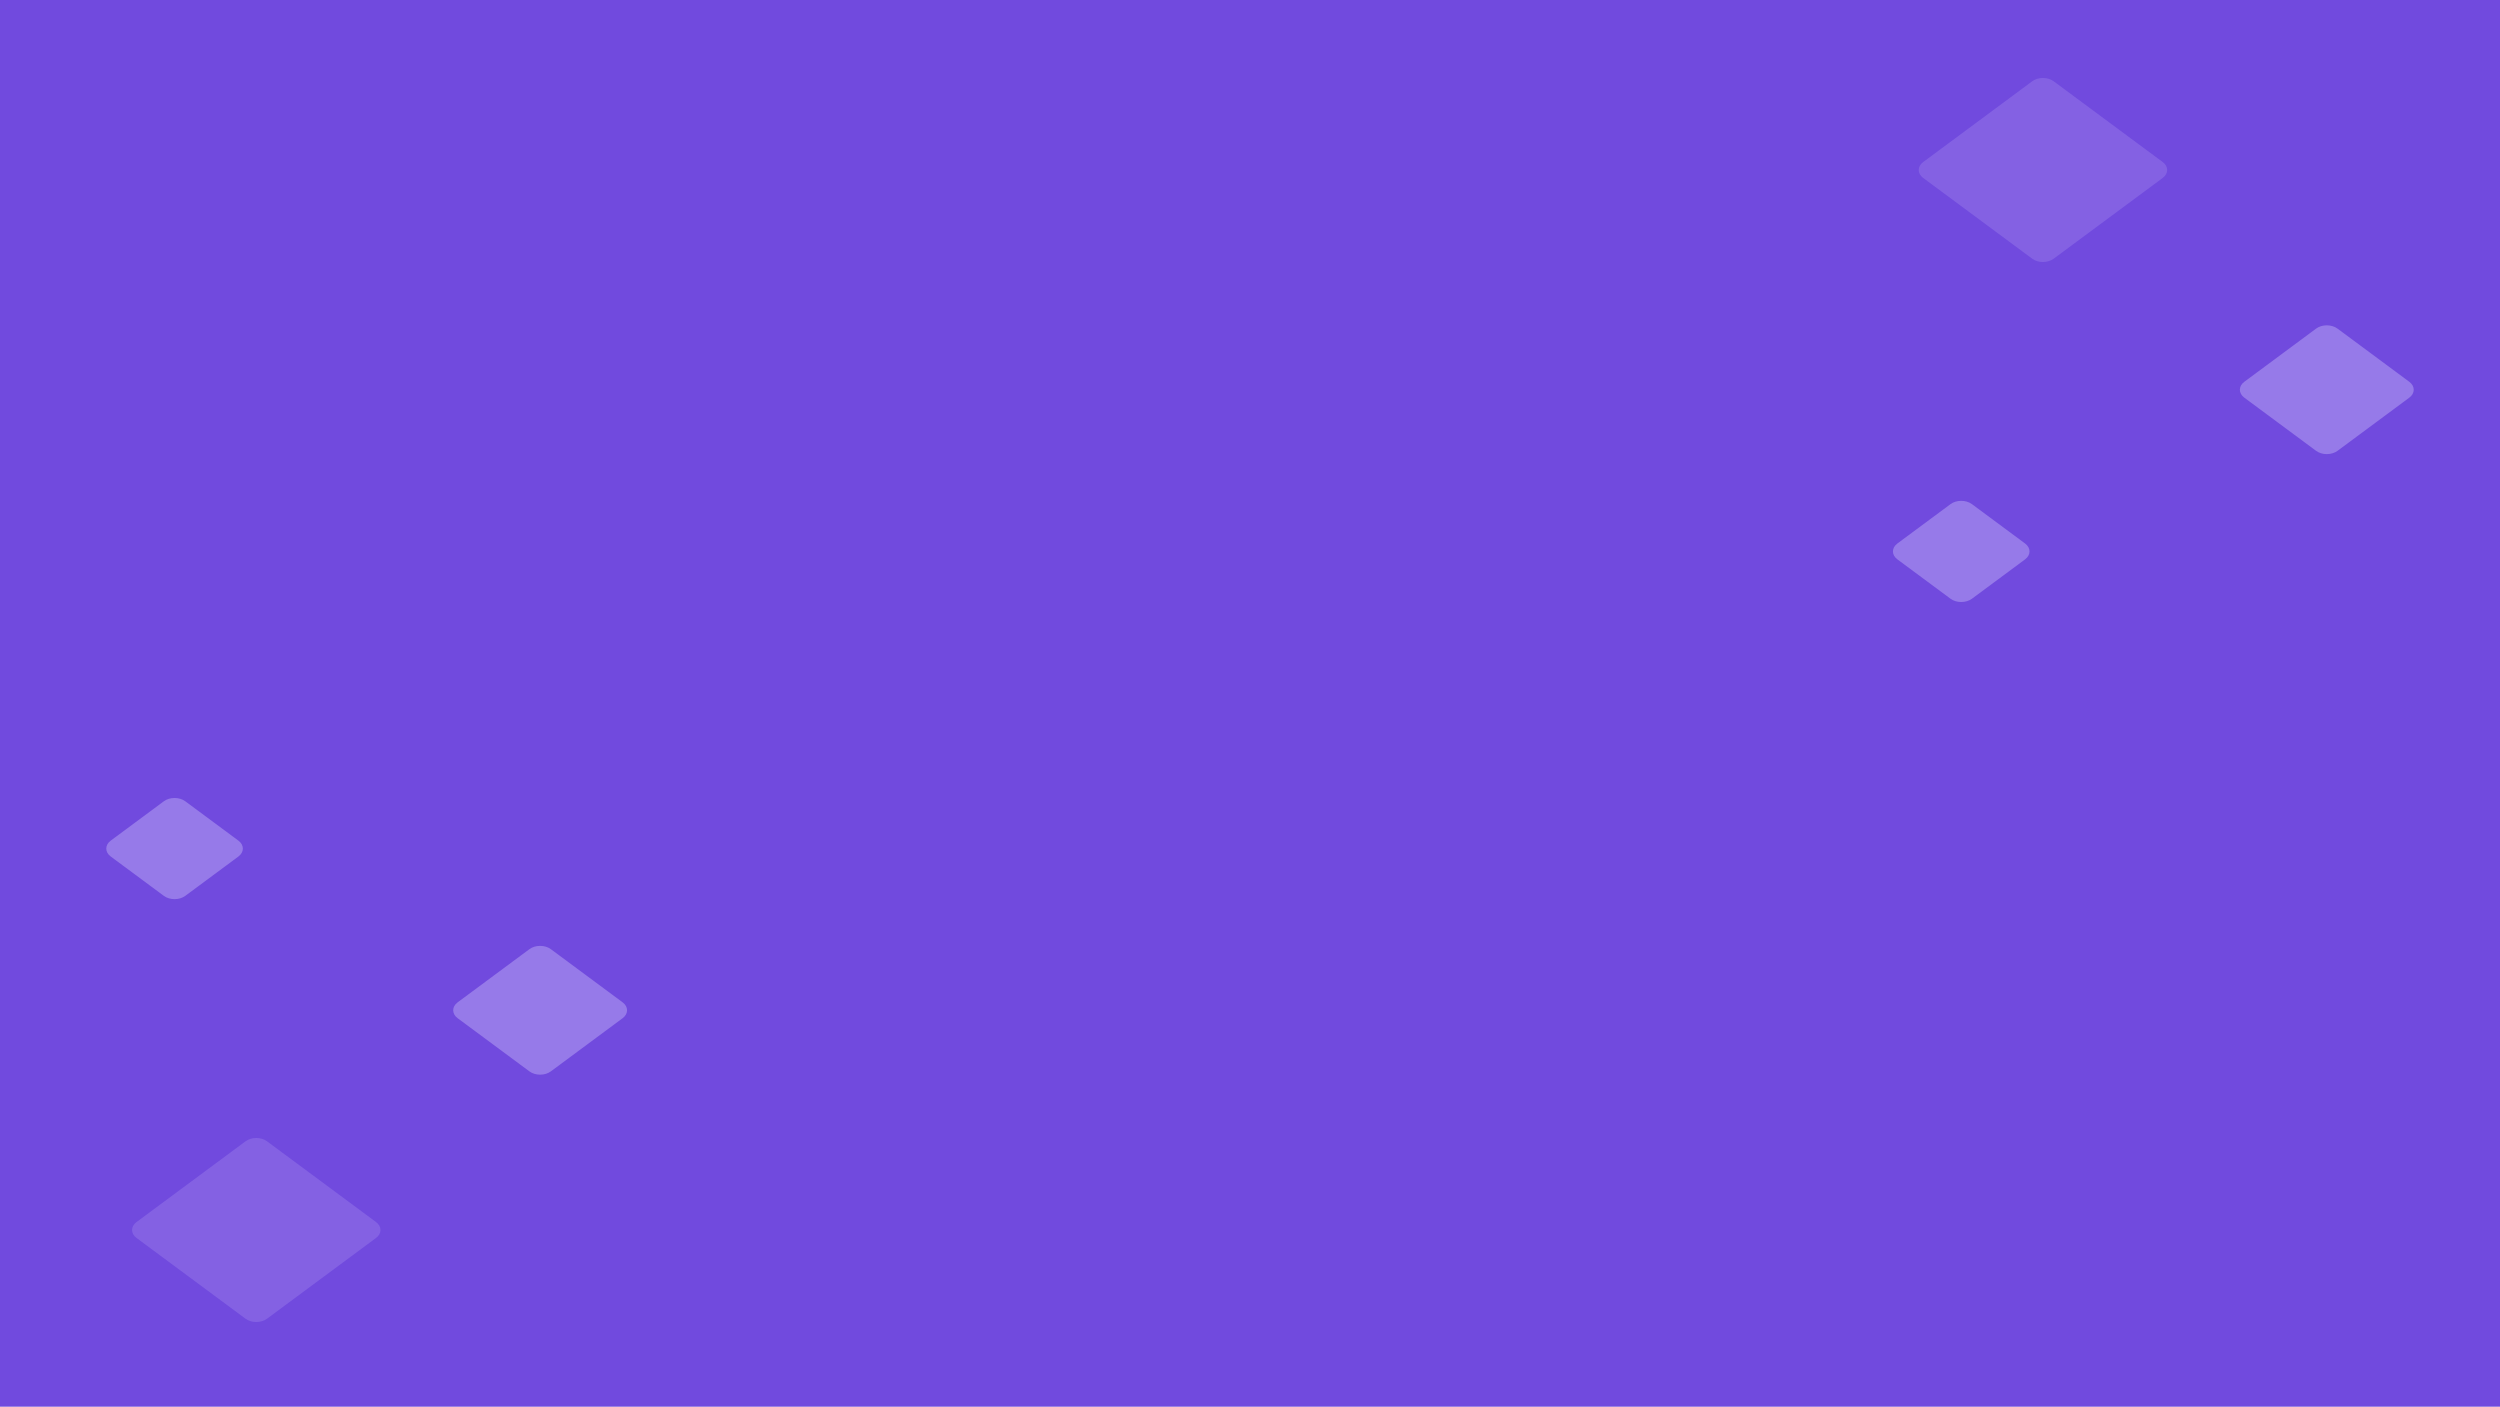
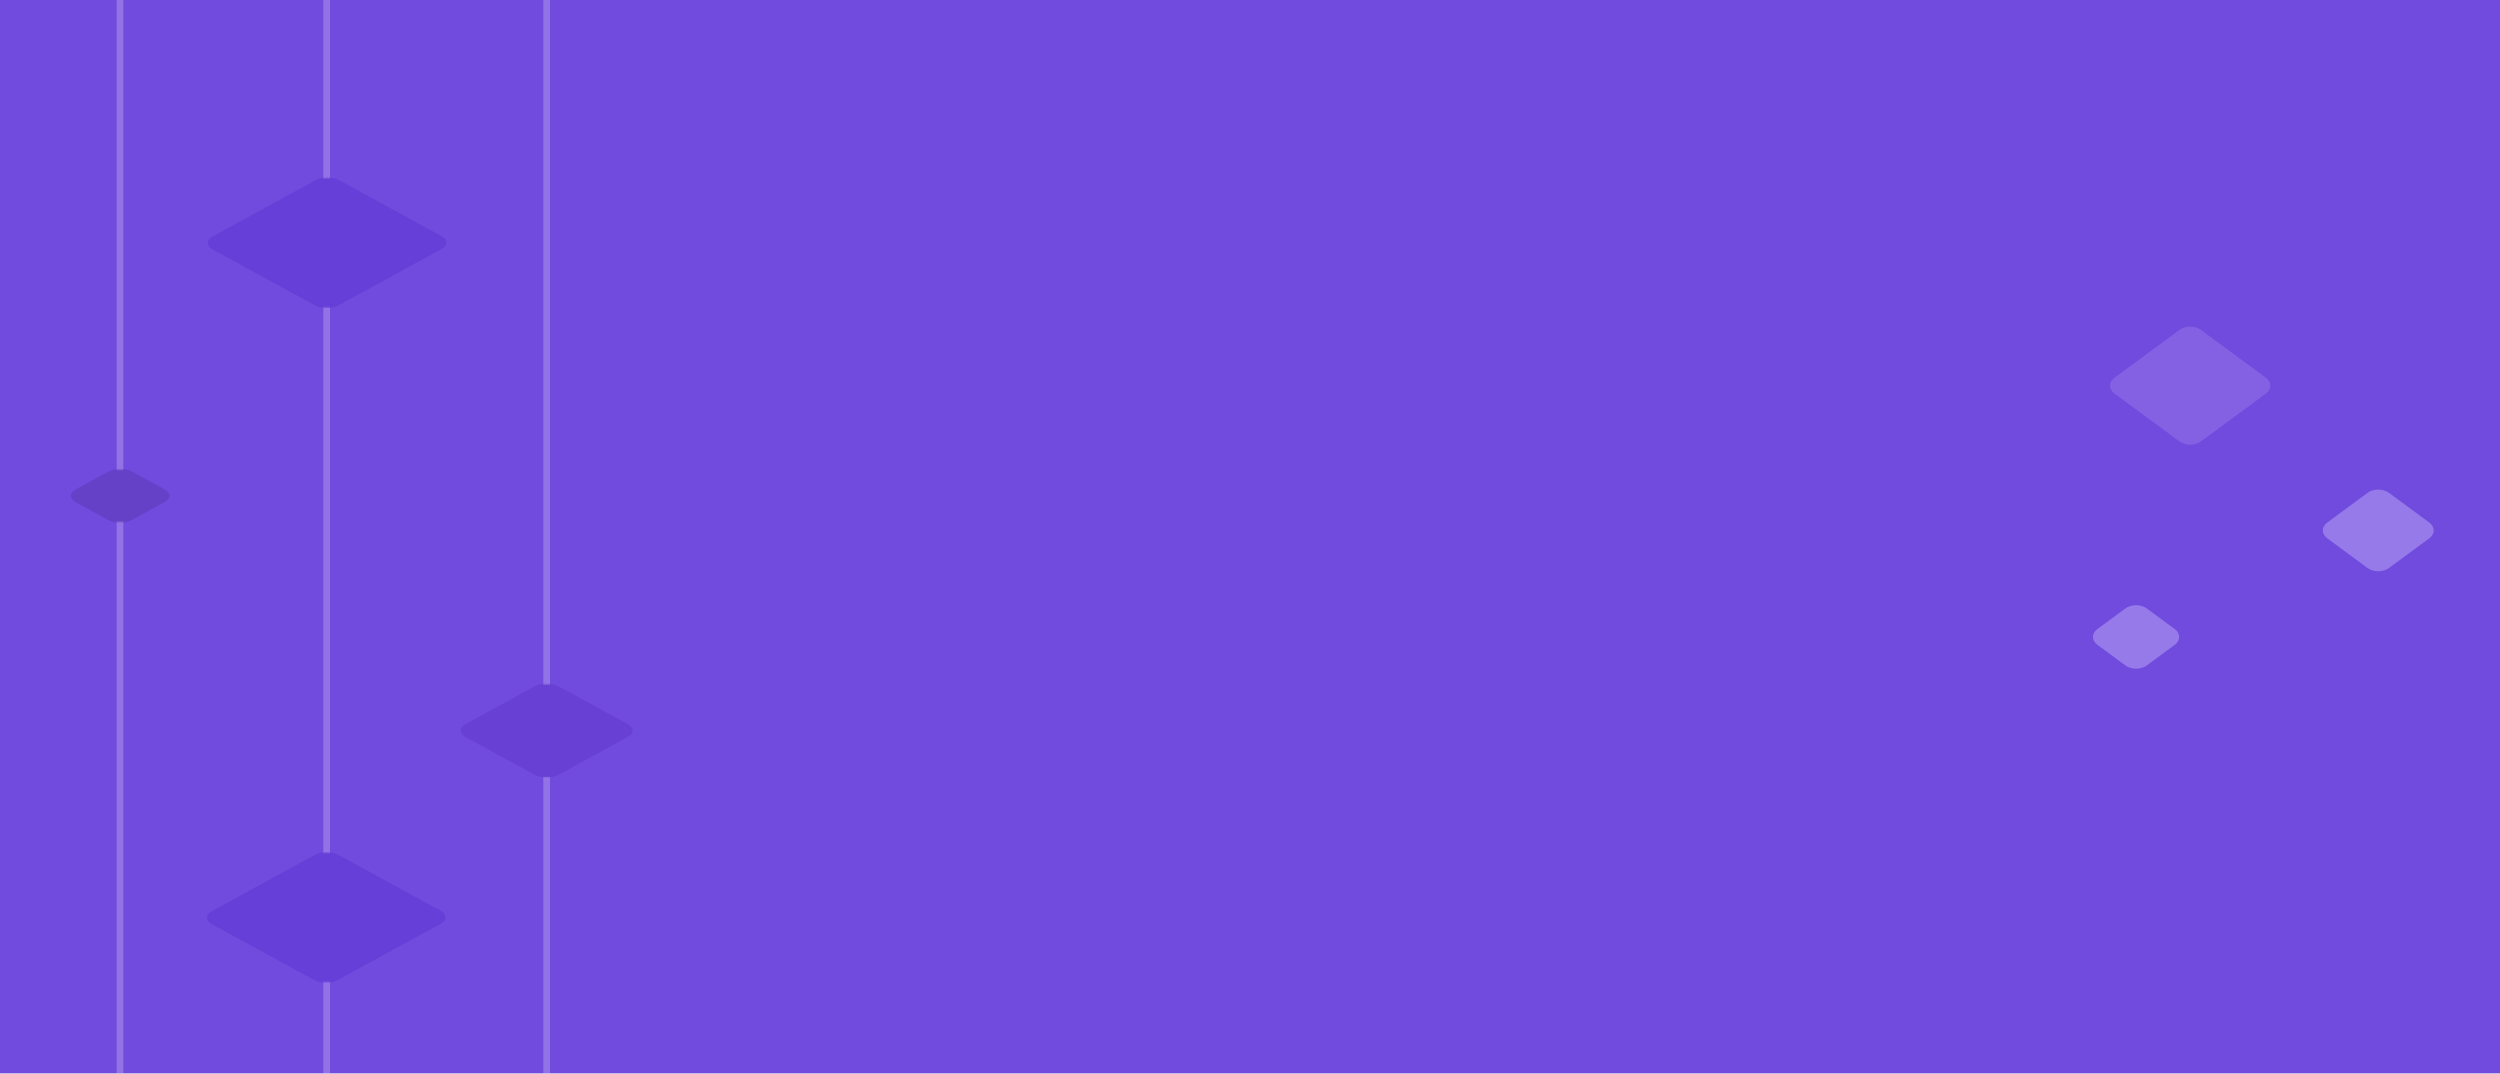
- <svg xmlns="http://www.w3.org/2000/svg" width="375" height="211" viewBox="0 0 375 211" fill="none">
+ <svg xmlns="http://www.w3.org/2000/svg" width="375" height="161" viewBox="0 0 375 161" fill="none">
  <g id="MobileMainContentBG">
-     <rect id="Rectangle 4" width="375" height="211" fill="#714ADE" />
+     <rect id="Rectangle 4" width="375" height="161" fill="#714ADE" />
    <g id="Group 1">
-       <rect id="Rectangle 3" width="13.919" height="13.919" rx="2" transform="matrix(0.803545 -0.595244 0.803545 0.595244 283 82.7148)" fill="#BDAAF5" fill-opacity="0.5" />
-       <rect id="Rectangle 2" width="17.399" height="17.399" rx="2" transform="matrix(0.803545 -0.595244 0.803545 0.595244 335.039 58.4588)" fill="#BDAAF5" fill-opacity="0.5" />
-       <rect id="Rectangle 1" width="24.358" height="24.358" rx="2" transform="matrix(-0.803545 -0.595244 0.803545 -0.595244 306.441 39.998)" fill="#BDAAF5" fill-opacity="0.25" />
+       <rect id="Rectangle 3" width="9.203" height="9.203" rx="2" transform="matrix(0.805157 -0.593062 0.805157 0.593062 313 95.5422)" fill="#BDAAF5" fill-opacity="0.5" />
+       <rect id="Rectangle 2" width="11.504" height="11.504" rx="2" transform="matrix(0.805157 -0.593062 0.805157 0.593062 347.476 79.5635)" fill="#BDAAF5" fill-opacity="0.5" />
+       <rect id="Rectangle 1" width="16.105" height="16.105" rx="2" transform="matrix(-0.805157 -0.593062 0.805157 -0.593062 328.53 67.4025)" fill="#BDAAF5" fill-opacity="0.25" />
    </g>
    <g id="Group 2">
-       <rect id="Rectangle 3_2" width="13.919" height="13.919" rx="2" transform="matrix(0.803545 0.595244 0.803545 -0.595244 15 127.285)" fill="#BDAAF5" fill-opacity="0.5" />
-       <rect id="Rectangle 2_2" width="17.399" height="17.399" rx="2" transform="matrix(0.803545 0.595244 0.803545 -0.595244 67.0388 151.541)" fill="#BDAAF5" fill-opacity="0.5" />
-       <rect id="Rectangle 1_2" width="24.358" height="24.358" rx="2" transform="matrix(-0.803545 0.595244 0.803545 0.595244 38.4413 170.002)" fill="#BDAAF5" fill-opacity="0.25" />
+       <g id="R3">
+         <path id="R3BLine" d="M18 161L18 78.2" stroke="white" stroke-opacity="0.23" />
+         <path id="R3TLine" d="M18 70.533L18 -9.94452e-06" stroke="white" stroke-opacity="0.23" />
+         <rect id="Rectangle 3_2" width="9.571" height="9.611" rx="2" transform="matrix(0.877475 0.479623 0.877475 -0.479623 9.60193 74.3763)" fill="#412887" fill-opacity="0.25" />
+       </g>
+       <path id="R2TLine" d="M82 102.733L82 7.86604e-06" stroke="white" stroke-opacity="0.23" />
+       <path id="R2TLine_2" d="M49 26.833L49 -5.22476e-06" stroke="white" stroke-opacity="0.23" />
+       <path id="R2TLine_3" d="M49 128.033L49 46" stroke="white" stroke-opacity="0.23" />
+       <path id="R2TLine_4" d="M49 161L49 147.2" stroke="white" stroke-opacity="0.23" />
+       <path id="R2TLine_5" d="M82 161L82 116.533" stroke="white" stroke-opacity="0.23" />
+       <rect id="Rectangle 2_2" width="15.865" height="15.887" rx="2" transform="matrix(0.877475 0.479623 0.877475 -0.479623 68.0591 109.587)" fill="#4C26B8" fill-opacity="0.25" />
+       <rect id="Rectangle 1_2" width="21.64" height="21.519" rx="2" transform="matrix(-0.877475 0.479623 0.877475 0.479623 48.9883 127.267)" fill="#5D34D2" fill-opacity="0.5" />
+       <rect id="Rectangle 3_3" width="21.639" height="21.52" rx="2" transform="matrix(-0.877475 0.479623 0.877475 0.479623 49.1047 26.0667)" fill="#5D34D2" fill-opacity="0.5" />
    </g>
  </g>
</svg>
